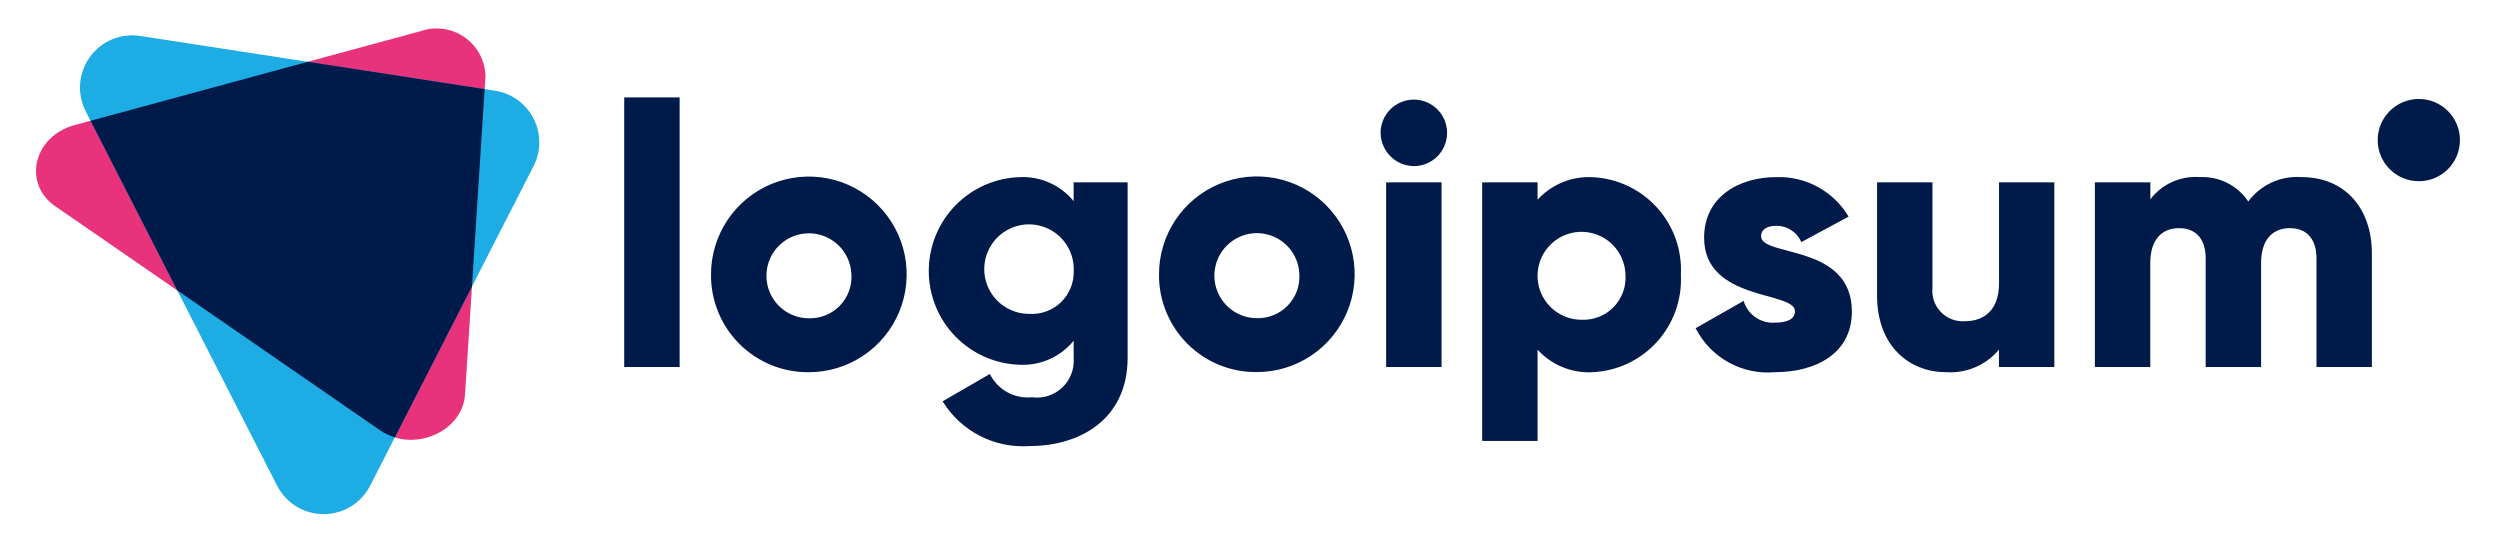
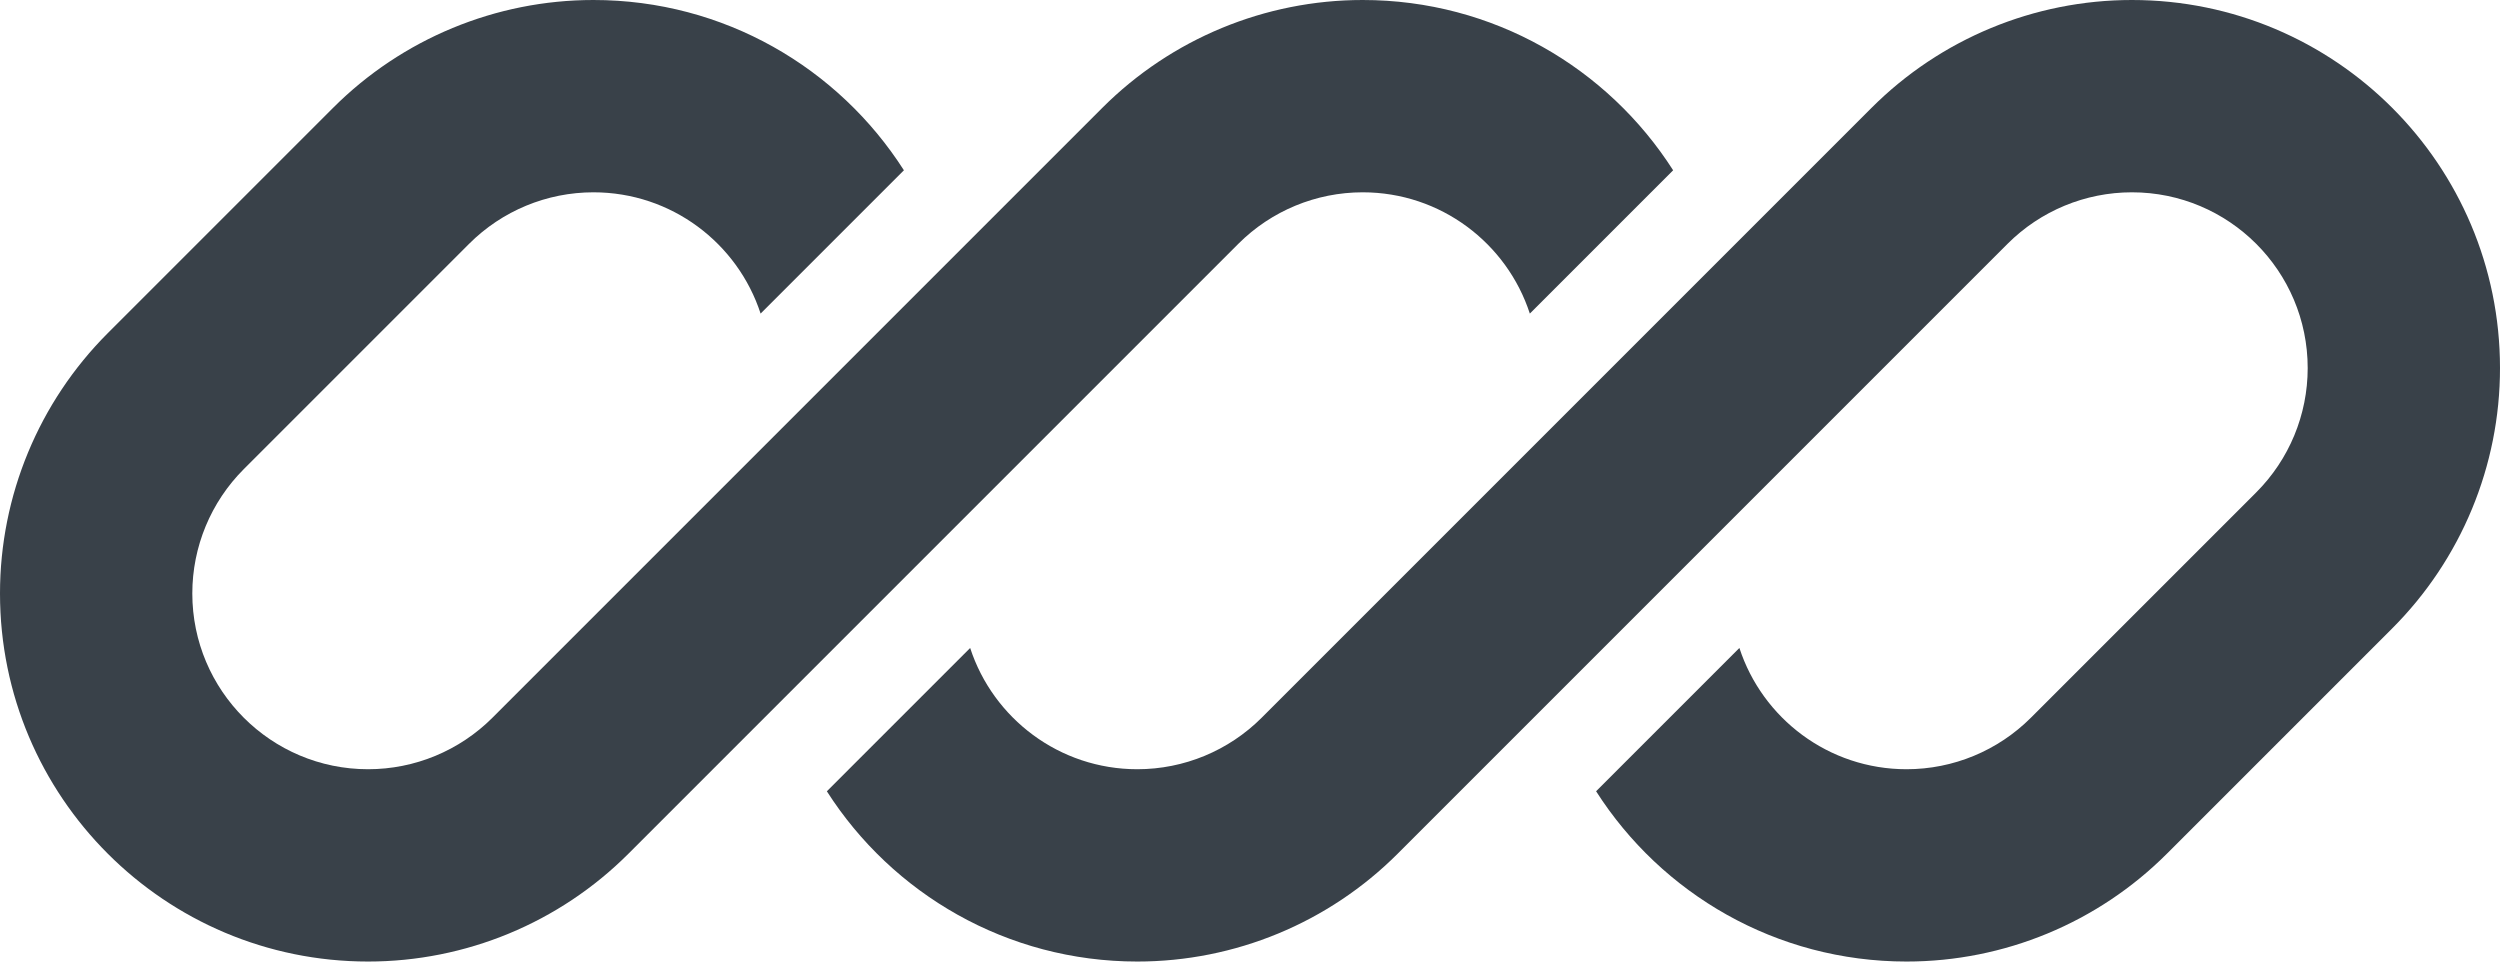
- <svg xmlns="http://www.w3.org/2000/svg" id="logo-12" width="138" height="30" viewBox="0 0 138 30" fill="none">
-   <path d="M20.99 23.759L3.05 11.384C1.232 10.13 1.85 7.519 4.117 6.905L23.184 1.73C23.588 1.584 24.021 1.537 24.447 1.592C24.872 1.647 25.279 1.803 25.633 2.047C25.986 2.29 26.276 2.615 26.48 2.993C26.683 3.371 26.792 3.793 26.8 4.222L25.67 21.771C25.536 23.854 22.808 25.013 20.99 23.759Z" class="ccompli2" fill="#E9327C" />
-   <path d="M15.3 26.814L4.731 6.145C4.489 5.672 4.383 5.142 4.424 4.612C4.464 4.083 4.651 3.575 4.962 3.145C5.273 2.714 5.696 2.378 6.186 2.173C6.676 1.969 7.213 1.903 7.738 1.984L27.325 5.007C27.776 5.077 28.204 5.252 28.574 5.52C28.944 5.787 29.245 6.138 29.452 6.544C29.66 6.951 29.768 7.4 29.768 7.857C29.768 8.313 29.66 8.763 29.452 9.169L20.429 26.815C20.187 27.287 19.819 27.682 19.367 27.958C18.914 28.234 18.394 28.38 17.864 28.38C17.334 28.38 16.814 28.234 16.362 27.958C15.909 27.681 15.542 27.286 15.3 26.814V26.814Z" class="ccompli1" fill="#1DACE3" />
-   <path d="M26.752 4.918L16.988 3.411L5 6.666L9.785 16.027L20.99 23.759C21.237 23.928 21.509 24.057 21.796 24.142L26.052 15.819L26.752 4.918Z" class="ccustom" fill="#001A49" />
-   <path d="M76.209 7.334C76.209 6.971 76.317 6.616 76.518 6.315C76.72 6.013 77.007 5.778 77.342 5.639C77.677 5.5 78.046 5.463 78.402 5.534C78.758 5.605 79.085 5.78 79.341 6.036C79.598 6.293 79.773 6.62 79.844 6.976C79.915 7.332 79.878 7.701 79.739 8.036C79.6 8.372 79.365 8.658 79.064 8.86C78.762 9.061 78.407 9.169 78.044 9.169C77.559 9.164 77.095 8.969 76.752 8.626C76.409 8.283 76.214 7.819 76.209 7.334V7.334ZM76.515 10.066H79.574V20.26H76.515V10.066Z" class="ccustom" fill="#001A49" />
-   <path d="M92.784 15.163C92.82 15.837 92.721 16.511 92.496 17.147C92.269 17.782 91.92 18.367 91.467 18.868C91.015 19.368 90.467 19.774 89.857 20.062C89.247 20.35 88.586 20.514 87.912 20.546C87.345 20.577 86.778 20.481 86.253 20.266C85.727 20.051 85.256 19.722 84.874 19.302V24.338H81.816V10.066H84.874V11.024C85.257 10.604 85.728 10.275 86.253 10.06C86.778 9.845 87.345 9.75 87.912 9.781C88.586 9.812 89.247 9.977 89.857 10.265C90.467 10.553 91.014 10.959 91.467 11.459C91.92 11.959 92.269 12.544 92.496 13.179C92.721 13.815 92.82 14.489 92.784 15.163ZM89.726 15.163C89.714 14.686 89.561 14.223 89.287 13.832C89.014 13.441 88.63 13.139 88.186 12.965C87.742 12.79 87.255 12.751 86.789 12.851C86.322 12.952 85.895 13.188 85.562 13.53C85.229 13.871 85.004 14.304 84.915 14.773C84.826 15.242 84.878 15.727 85.063 16.167C85.249 16.607 85.56 16.982 85.958 17.246C86.356 17.51 86.823 17.651 87.3 17.651C87.628 17.666 87.955 17.611 88.26 17.49C88.565 17.37 88.842 17.186 89.071 16.951C89.3 16.716 89.477 16.435 89.59 16.127C89.703 15.819 89.749 15.49 89.726 15.163V15.163Z" class="ccustom" fill="#001A49" />
-   <path d="M102.223 17.2C102.223 19.545 100.184 20.544 97.982 20.544C97.093 20.625 96.199 20.436 95.418 20.003C94.636 19.571 94.003 18.914 93.599 18.117L96.249 16.609C96.357 16.977 96.588 17.297 96.903 17.516C97.219 17.734 97.6 17.838 97.982 17.809C98.716 17.809 99.082 17.584 99.082 17.177C99.082 16.055 94.067 16.647 94.067 13.119C94.067 10.897 95.942 9.776 98.067 9.776C98.864 9.751 99.653 9.94 100.352 10.324C101.052 10.707 101.635 11.271 102.042 11.957L99.433 13.364C99.319 13.096 99.129 12.868 98.886 12.708C98.643 12.548 98.358 12.463 98.067 12.464C97.537 12.464 97.211 12.664 97.211 13.035C97.208 14.205 102.223 13.43 102.223 17.2Z" class="ccustom" fill="#001A49" />
-   <path d="M113.4 10.066V20.26H110.342V19.3C109.989 19.723 109.54 20.056 109.033 20.272C108.527 20.489 107.976 20.582 107.426 20.544C105.367 20.544 103.614 19.076 103.614 16.323V10.066H106.672V15.877C106.646 16.12 106.674 16.366 106.753 16.597C106.832 16.828 106.96 17.039 107.129 17.216C107.298 17.393 107.503 17.53 107.73 17.619C107.958 17.709 108.202 17.747 108.446 17.732C109.567 17.732 110.346 17.08 110.346 15.632V10.066H113.4Z" class="ccustom" fill="#001A49" />
-   <path d="M130.928 14V20.26H127.87V14.266C127.87 13.247 127.38 12.594 126.402 12.594C125.382 12.594 124.812 13.308 124.812 14.511V20.26H121.753V14.266C121.753 13.247 121.264 12.594 120.285 12.594C119.266 12.594 118.695 13.308 118.695 14.511V20.26H115.637V10.066H118.7V11C119.017 10.584 119.433 10.254 119.91 10.041C120.387 9.827 120.911 9.736 121.432 9.777C121.955 9.751 122.477 9.862 122.945 10.098C123.413 10.333 123.812 10.686 124.103 11.122C124.442 10.666 124.891 10.303 125.408 10.068C125.925 9.833 126.494 9.733 127.06 9.777C129.4 9.781 130.928 11.452 130.928 14Z" class="ccustom" fill="#001A49" />
-   <path d="M133.519 10.003C134.773 10.003 135.789 8.987 135.789 7.733C135.789 6.479 134.773 5.463 133.519 5.463C132.265 5.463 131.249 6.479 131.249 7.733C131.249 8.987 132.265 10.003 133.519 10.003Z" class="ccustom" fill="#001A49" />
-   <path d="M34.457 5.377H37.516V20.26H34.457V5.377ZM39.248 15.163C39.245 14.094 39.559 13.049 40.15 12.158C40.741 11.268 41.583 10.573 42.57 10.162C43.556 9.751 44.642 9.641 45.691 9.848C46.74 10.054 47.703 10.567 48.46 11.322C49.217 12.076 49.733 13.038 49.943 14.086C50.153 15.134 50.047 16.221 49.639 17.209C49.23 18.196 48.538 19.041 47.65 19.635C46.761 20.229 45.717 20.546 44.648 20.546C43.938 20.553 43.234 20.42 42.577 20.152C41.919 19.884 41.322 19.488 40.819 18.987C40.316 18.486 39.918 17.89 39.648 17.233C39.379 16.577 39.243 15.873 39.248 15.163V15.163ZM46.996 15.163C46.984 14.702 46.836 14.255 46.572 13.877C46.307 13.5 45.936 13.209 45.507 13.04C45.078 12.872 44.608 12.834 44.157 12.932C43.706 13.029 43.294 13.257 42.972 13.587C42.651 13.918 42.433 14.335 42.348 14.788C42.262 15.242 42.312 15.71 42.491 16.135C42.67 16.56 42.971 16.922 43.355 17.178C43.739 17.433 44.19 17.569 44.651 17.569C44.967 17.578 45.281 17.521 45.574 17.403C45.867 17.285 46.132 17.107 46.353 16.881C46.573 16.654 46.745 16.385 46.856 16.09C46.968 15.794 47.017 15.478 47 15.163H46.996ZM62.245 10.063V19.748C62.245 23.173 59.574 24.62 56.863 24.62C55.909 24.692 54.953 24.5 54.101 24.065C53.248 23.63 52.532 22.968 52.031 22.153L54.64 20.644C54.851 21.069 55.186 21.42 55.602 21.65C56.017 21.88 56.493 21.977 56.965 21.929C57.267 21.97 57.573 21.943 57.863 21.85C58.153 21.756 58.417 21.599 58.638 21.39C58.859 21.181 59.03 20.925 59.138 20.64C59.247 20.356 59.29 20.051 59.265 19.748V18.81C58.907 19.248 58.451 19.596 57.934 19.826C57.417 20.056 56.853 20.162 56.288 20.135C54.943 20.093 53.666 19.529 52.729 18.563C51.792 17.596 51.268 16.303 51.268 14.957C51.268 13.61 51.792 12.317 52.729 11.35C53.666 10.384 54.943 9.82 56.288 9.778C56.853 9.751 57.417 9.857 57.934 10.087C58.451 10.317 58.907 10.665 59.265 11.103V10.063H62.245ZM59.269 14.956C59.289 14.464 59.162 13.976 58.903 13.557C58.644 13.138 58.265 12.806 57.816 12.603C57.367 12.401 56.867 12.337 56.382 12.421C55.896 12.505 55.447 12.732 55.091 13.073C54.735 13.414 54.49 13.854 54.386 14.335C54.283 14.817 54.325 15.319 54.509 15.776C54.693 16.233 55.009 16.625 55.418 16.901C55.826 17.177 56.307 17.325 56.8 17.325C57.121 17.348 57.444 17.303 57.747 17.193C58.05 17.084 58.326 16.912 58.559 16.689C58.791 16.466 58.975 16.197 59.097 15.899C59.219 15.601 59.278 15.281 59.269 14.959V14.956ZM63.977 15.156C63.974 14.087 64.287 13.041 64.879 12.151C65.47 11.261 66.312 10.566 67.299 10.155C68.285 9.744 69.371 9.634 70.42 9.841C71.469 10.047 72.432 10.56 73.189 11.315C73.946 12.069 74.462 13.031 74.672 14.079C74.882 15.127 74.776 16.214 74.368 17.201C73.959 18.189 73.267 19.034 72.379 19.628C71.49 20.222 70.446 20.539 69.377 20.539C68.668 20.547 67.964 20.413 67.307 20.146C66.65 19.878 66.053 19.483 65.55 18.983C65.048 18.482 64.65 17.887 64.38 17.231C64.109 16.575 63.973 15.872 63.977 15.163V15.156ZM71.725 15.156C71.713 14.695 71.566 14.247 71.301 13.869C71.036 13.491 70.665 13.2 70.236 13.032C69.806 12.863 69.336 12.825 68.885 12.923C68.434 13.02 68.022 13.248 67.7 13.579C67.378 13.909 67.16 14.327 67.075 14.78C66.989 15.234 67.039 15.703 67.218 16.128C67.398 16.553 67.698 16.916 68.083 17.171C68.467 17.426 68.919 17.562 69.38 17.562C69.695 17.57 70.008 17.514 70.3 17.395C70.592 17.277 70.856 17.1 71.076 16.874C71.296 16.649 71.468 16.381 71.579 16.086C71.691 15.792 71.741 15.477 71.725 15.163V15.156Z" class="ccustom" fill="#001A49" />
+ <svg xmlns="http://www.w3.org/2000/svg" id="logo-70" width="78" height="30" viewBox="0 0 78 30" fill="none">
+   <path d="M18.515 0C15.469 0 12.547 1.21 10.393 3.364L3.364 10.393C1.21 12.547 0 15.469 0 18.515C0 24.858 5.142 30 11.485 30C14.531 30 17.453 28.79 19.607 26.636L24.469 21.774C24.469 21.774 24.469 21.774 24.469 21.774L38.636 7.607C39.665 6.578 41.06 6 42.515 6C44.95 6 47.015 7.587 47.731 9.784L52.202 5.313C50.163 2.118 46.586 0 42.515 0C39.469 0 36.547 1.21 34.393 3.364L15.364 22.393C14.335 23.422 12.94 24 11.485 24C8.456 24 6 21.544 6 18.515C6 17.06 6.578 15.665 7.607 14.636L14.636 7.607C15.665 6.578 17.06 6 18.515 6C20.95 6 23.015 7.587 23.731 9.784L28.202 5.313C26.163 2.118 22.586 0 18.515 0Z" class="ccustom" fill="#394149" />
+   <path d="M39.364 22.393C38.335 23.422 36.94 24 35.485 24C33.05 24 30.985 22.413 30.269 20.217L25.798 24.688C27.838 27.882 31.414 30 35.485 30C38.531 30 41.453 28.79 43.607 26.636L62.636 7.607C63.665 6.578 65.06 6 66.515 6C69.544 6 72 8.456 72 11.485C72 12.94 71.422 14.335 70.393 15.364L63.364 22.393C62.335 23.422 60.94 24 59.485 24C57.05 24 54.985 22.413 54.269 20.216L49.798 24.687C51.838 27.882 55.414 30 59.485 30C62.531 30 65.453 28.79 67.607 26.636L74.636 19.607C76.79 17.453 78 14.531 78 11.485C78 5.142 72.858 0 66.515 0C63.469 0 60.547 1.21 58.393 3.364L39.364 22.393Z" class="ccustom" fill="#394149" />
</svg>
